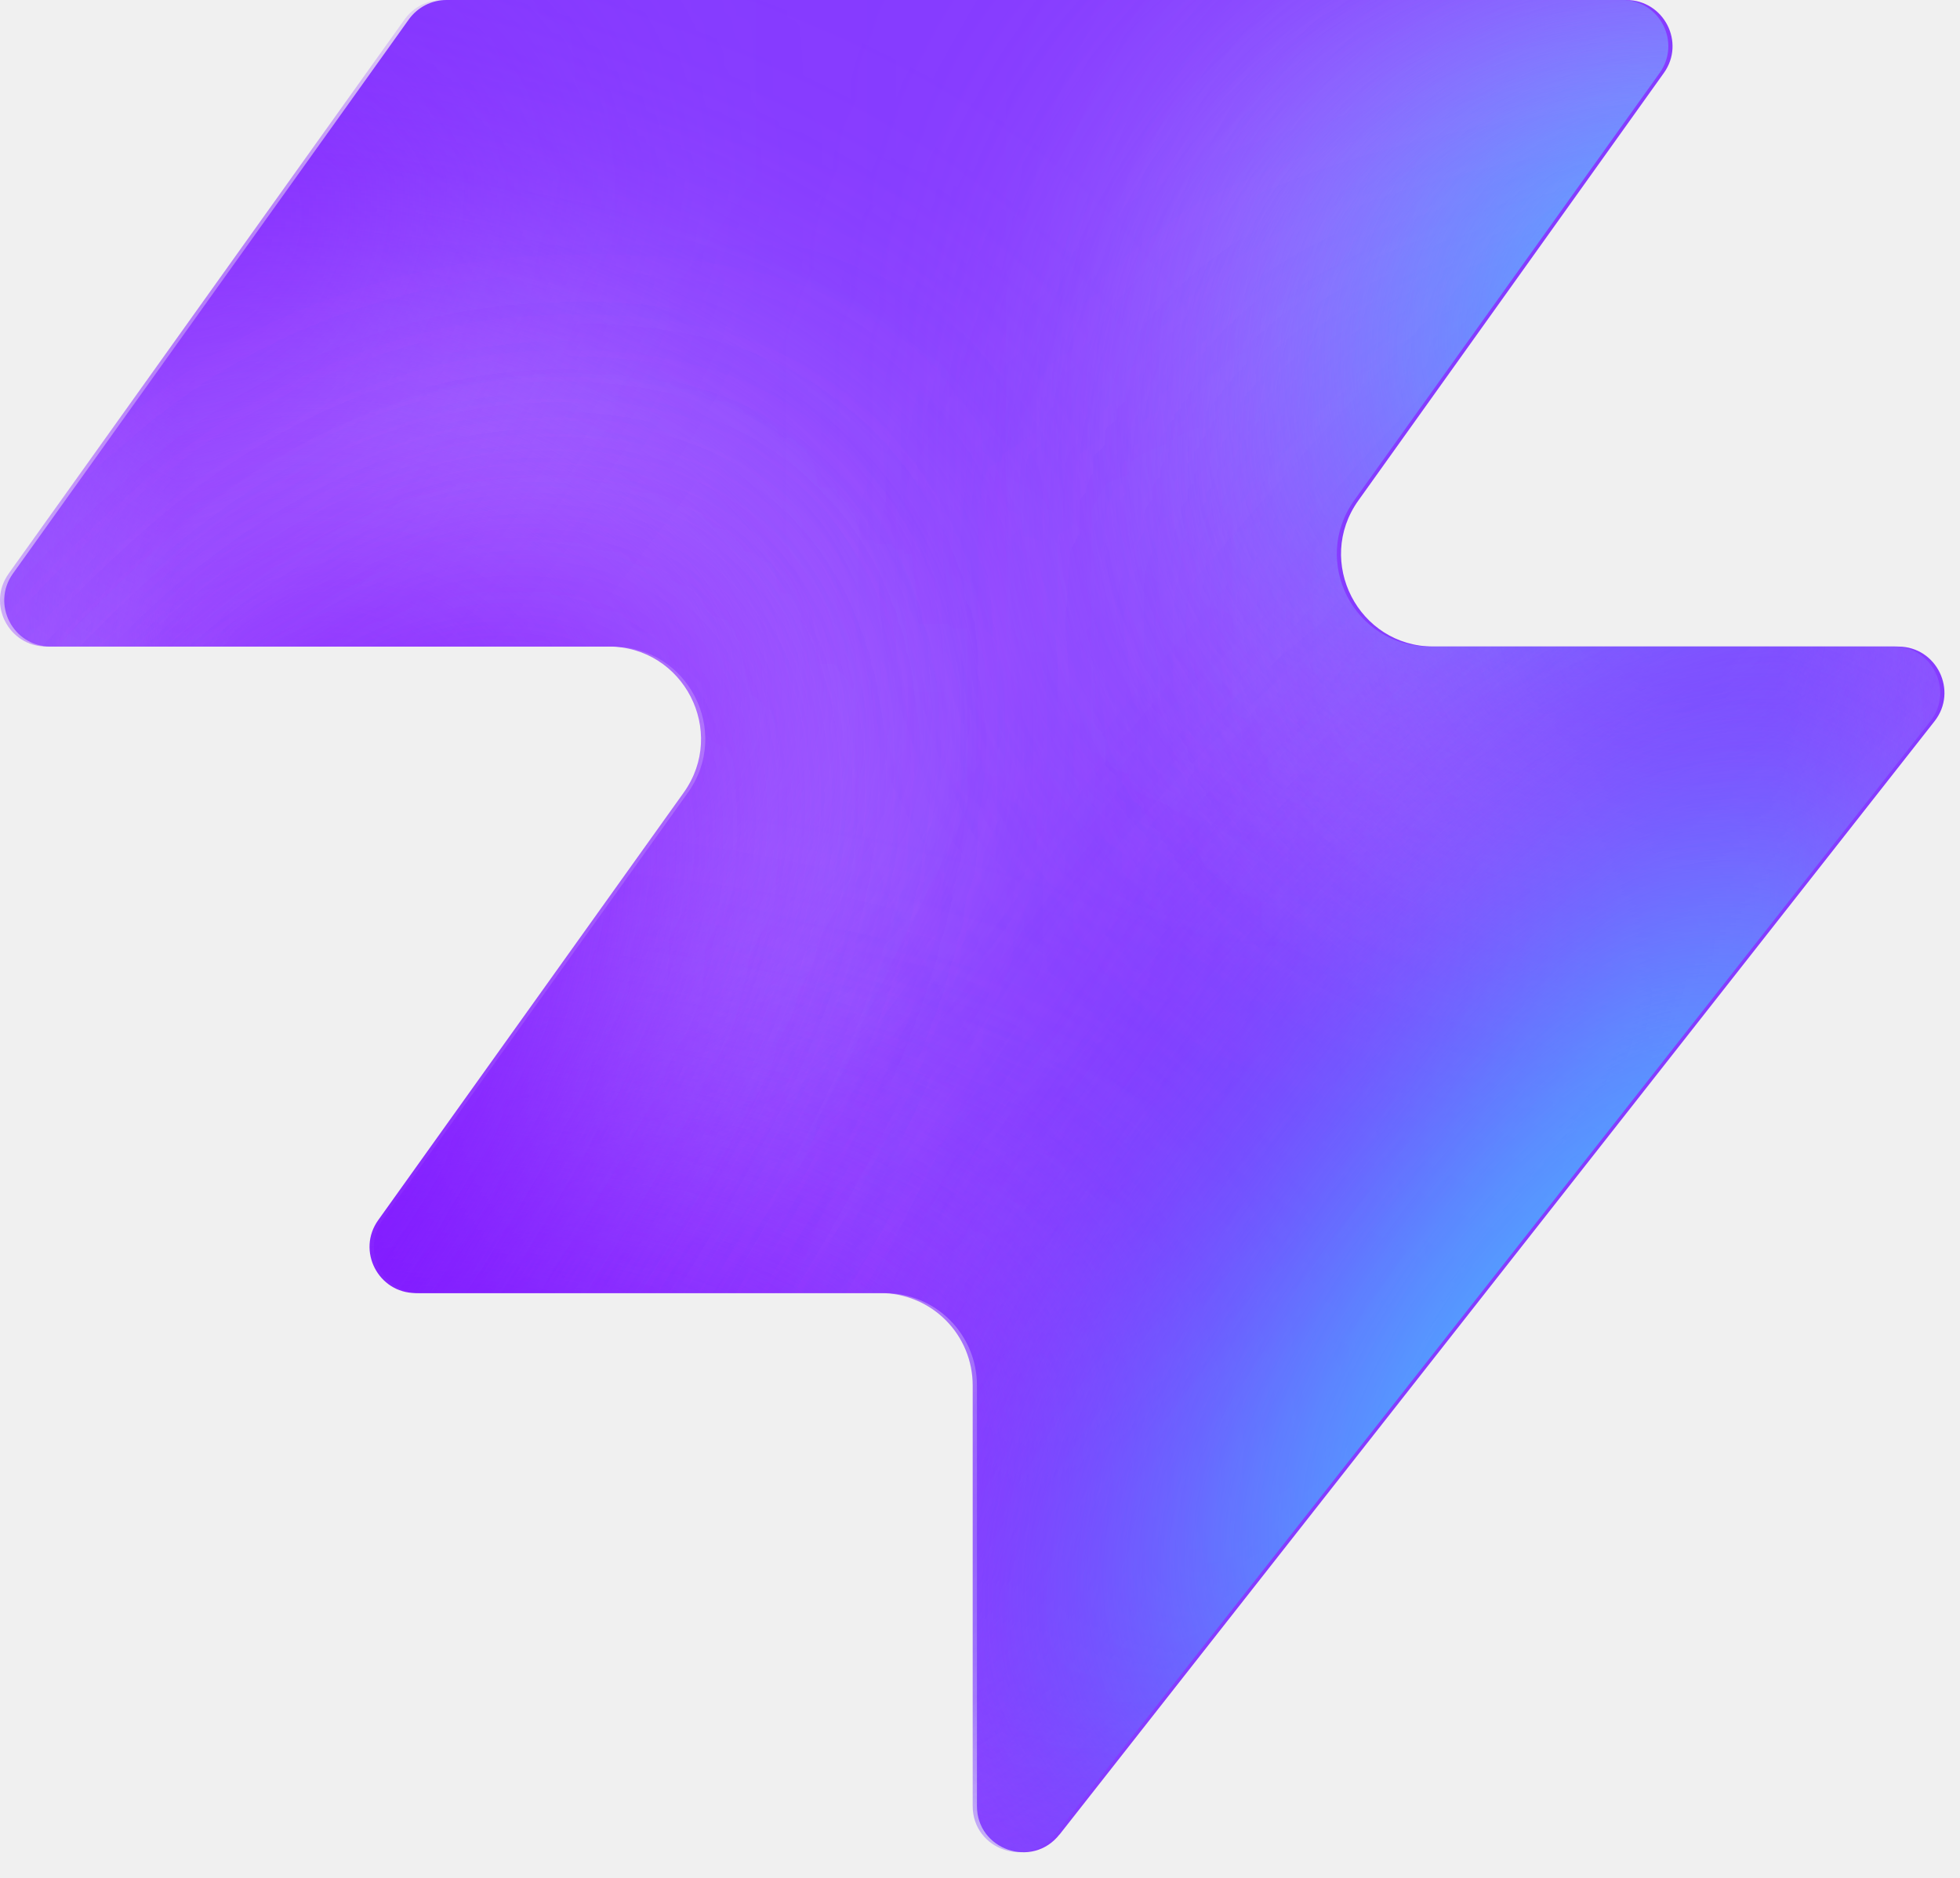
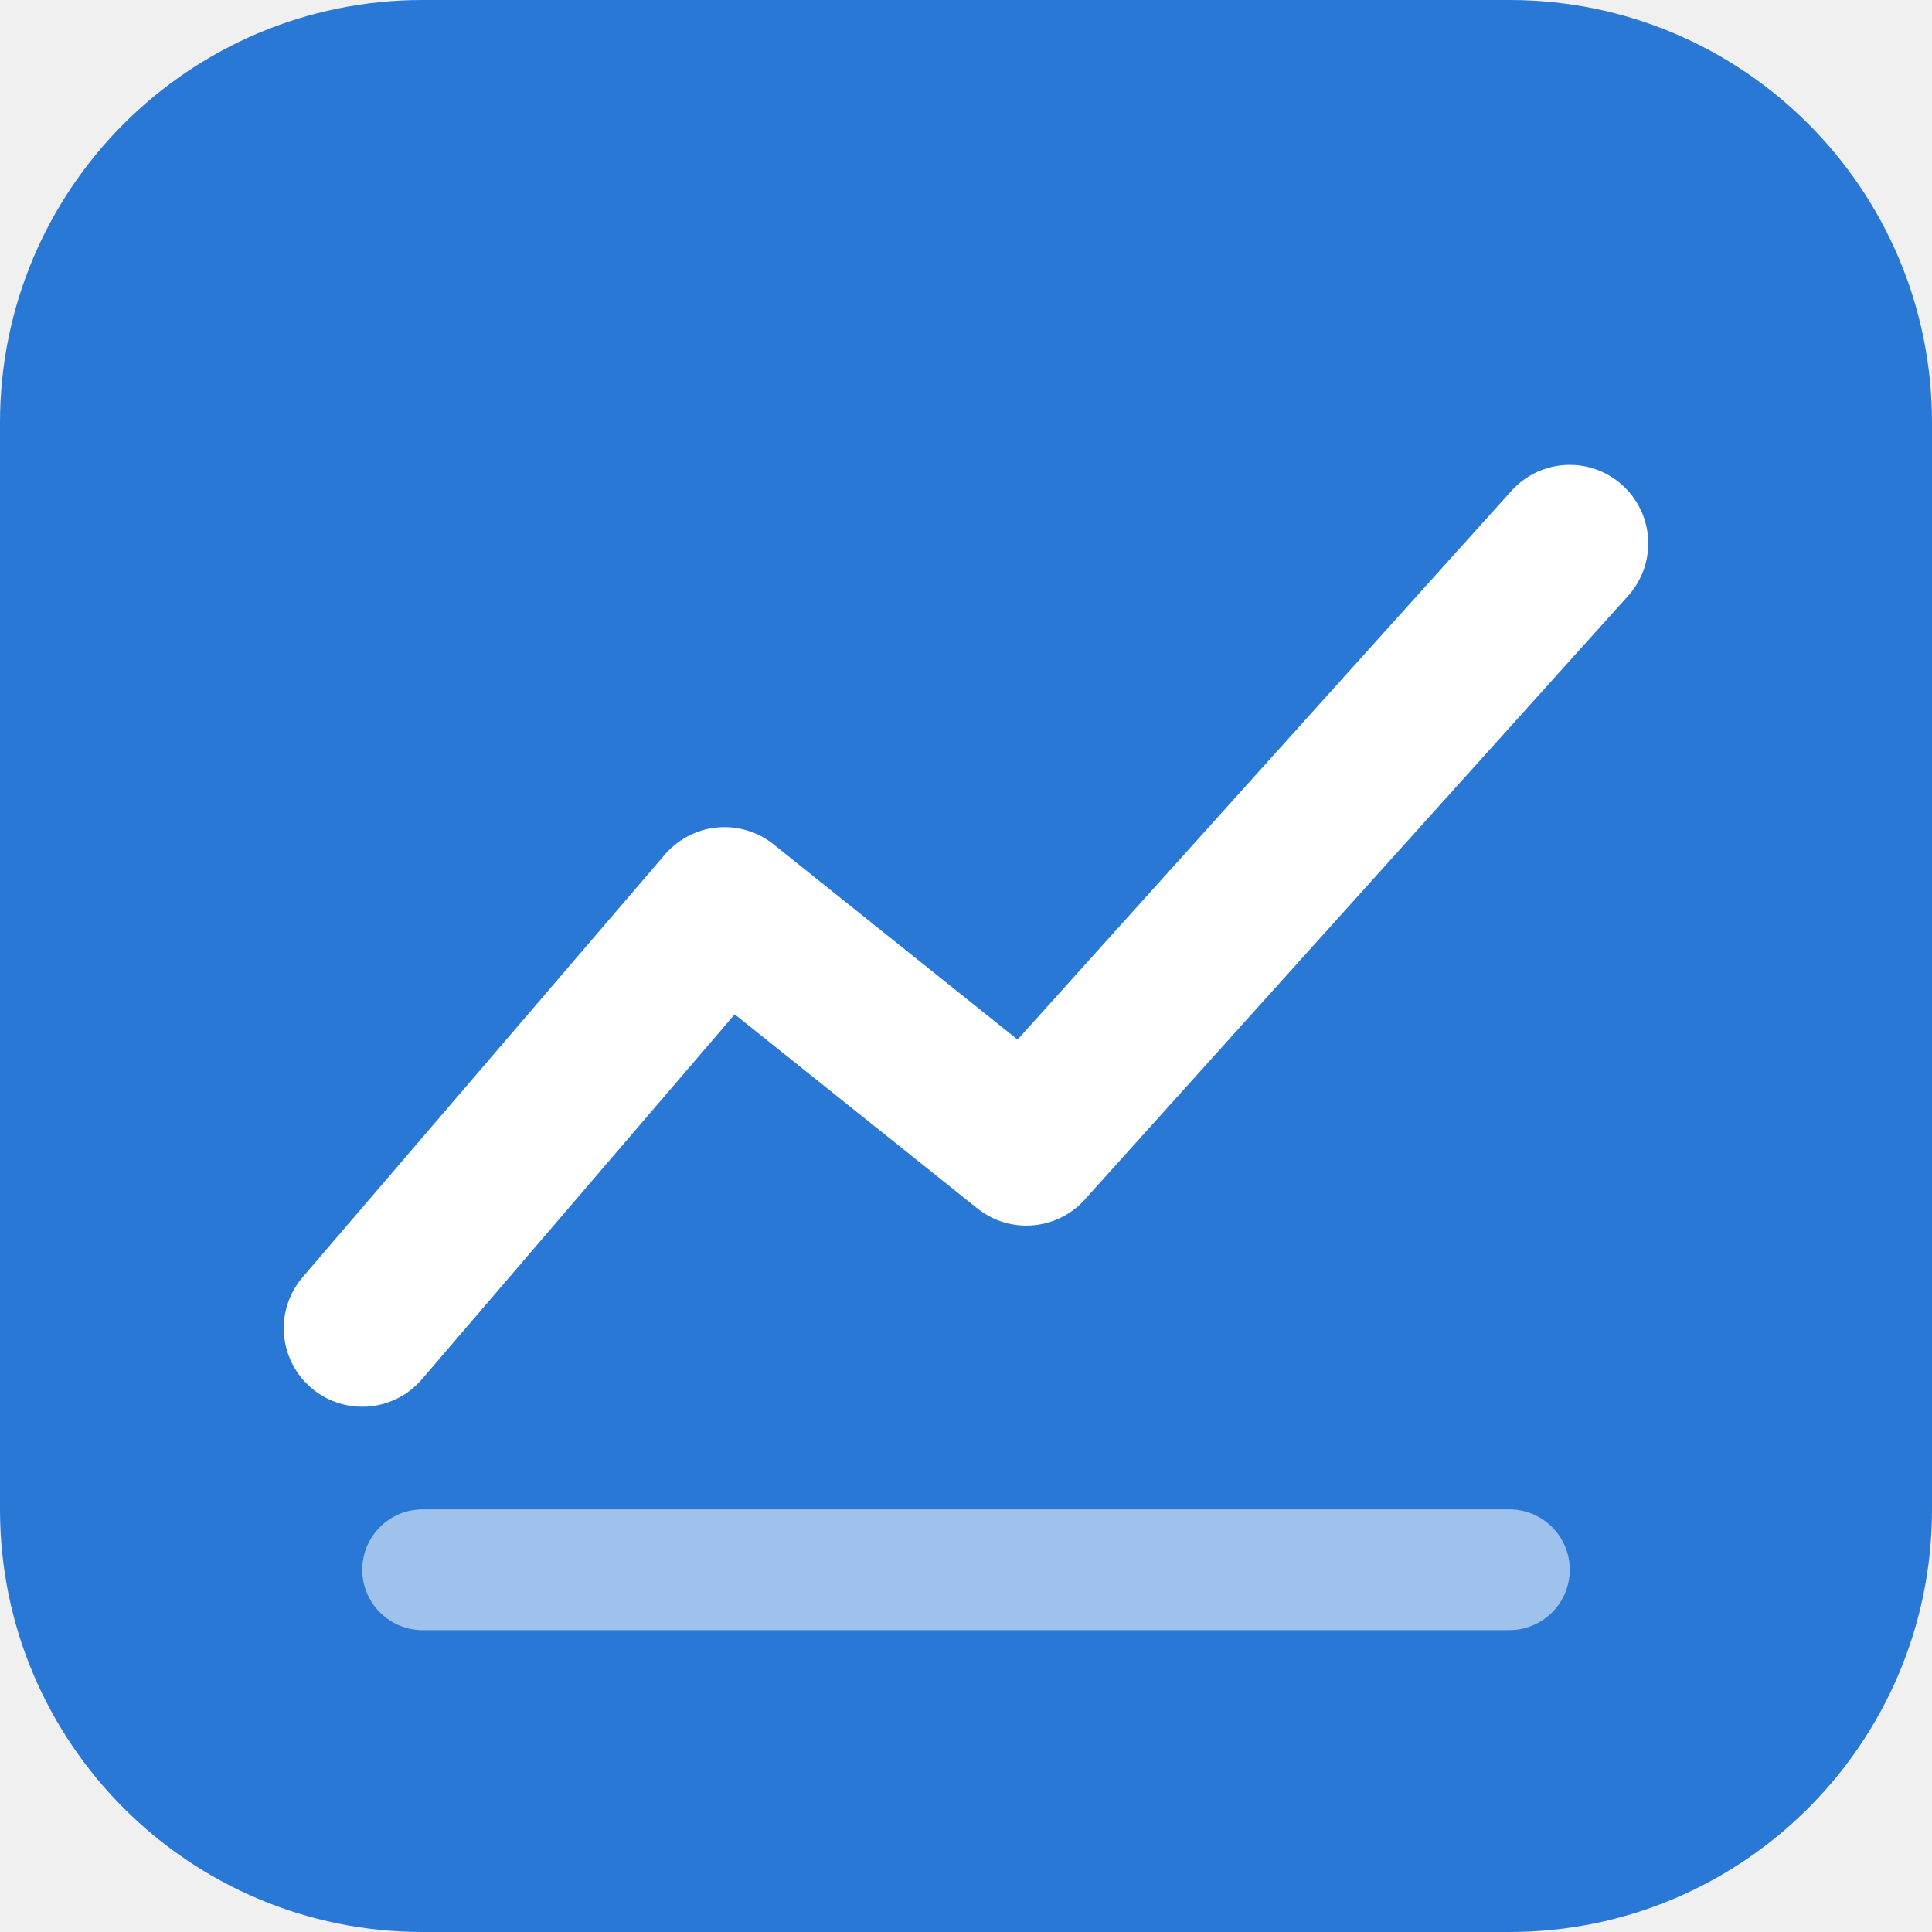
- <svg xmlns="http://www.w3.org/2000/svg" width="48" height="46" fill="none" viewBox="0 0 48 46">
-   <path fill="#863bff" d="M25.946 44.938c-.664.845-2.021.375-2.021-.698V33.937a2.26 2.26 0 0 0-2.262-2.262H10.287c-.92 0-1.456-1.04-.92-1.788l7.48-10.471c1.07-1.497 0-3.578-1.842-3.578H1.237c-.92 0-1.456-1.04-.92-1.788L10.013.474c.214-.297.556-.474.92-.474h28.894c.92 0 1.456 1.04.92 1.788l-7.48 10.471c-1.07 1.498 0 3.579 1.842 3.579h11.377c.943 0 1.473 1.088.89 1.83L25.947 44.94z" style="fill:#863bff;fill:color(display-p3 .525 .23 1);fill-opacity:1" />
-   <mask id="a" width="48" height="46" x="0" y="0" maskUnits="userSpaceOnUse" style="mask-type:alpha">
-     <path fill="#000" d="M25.842 44.938c-.664.844-2.021.375-2.021-.698V33.937a2.26 2.26 0 0 0-2.262-2.262H10.183c-.92 0-1.456-1.04-.92-1.788l7.48-10.471c1.07-1.498 0-3.579-1.842-3.579H1.133c-.92 0-1.456-1.04-.92-1.787L9.91.473c.214-.297.556-.474.92-.474h28.894c.92 0 1.456 1.04.92 1.788l-7.48 10.471c-1.07 1.498 0 3.578 1.842 3.578h11.377c.943 0 1.473 1.088.89 1.832L25.843 44.94z" style="fill:#000;fill-opacity:1" />
-   </mask>
-   <g mask="url(#a)">
-     <g filter="url(#b)">
-       <ellipse cx="5.508" cy="14.704" fill="#ede6ff" rx="5.508" ry="14.704" style="fill:#ede6ff;fill:color(display-p3 .927 .903 1);fill-opacity:1" transform="matrix(.00324 1 1 -.00324 -4.47 31.516)" />
-     </g>
-     <g filter="url(#c)">
-       <ellipse cx="10.399" cy="29.851" fill="#ede6ff" rx="10.399" ry="29.851" style="fill:#ede6ff;fill:color(display-p3 .927 .903 1);fill-opacity:1" transform="matrix(.00324 1 1 -.00324 -39.328 7.883)" />
-     </g>
-     <g filter="url(#d)">
-       <ellipse cx="5.508" cy="30.487" fill="#7e14ff" rx="5.508" ry="30.487" style="fill:#7e14ff;fill:color(display-p3 .492 .077 1);fill-opacity:1" transform="rotate(89.814 -25.913 -14.639)scale(1 -1)" />
-     </g>
-     <g filter="url(#e)">
-       <ellipse cx="5.508" cy="30.599" fill="#7e14ff" rx="5.508" ry="30.599" style="fill:#7e14ff;fill:color(display-p3 .492 .077 1);fill-opacity:1" transform="rotate(89.814 -32.644 -3.334)scale(1 -1)" />
-     </g>
-     <g filter="url(#f)">
-       <ellipse cx="5.508" cy="30.599" fill="#7e14ff" rx="5.508" ry="30.599" style="fill:#7e14ff;fill:color(display-p3 .492 .077 1);fill-opacity:1" transform="matrix(.00324 1 1 -.00324 -34.34 30.47)" />
-     </g>
-     <g filter="url(#g)">
-       <ellipse cx="14.072" cy="22.078" fill="#ede6ff" rx="14.072" ry="22.078" style="fill:#ede6ff;fill:color(display-p3 .927 .903 1);fill-opacity:1" transform="rotate(93.35 24.506 48.493)scale(-1 1)" />
-     </g>
-     <g filter="url(#h)">
-       <ellipse cx="3.47" cy="21.501" fill="#7e14ff" rx="3.47" ry="21.501" style="fill:#7e14ff;fill:color(display-p3 .492 .077 1);fill-opacity:1" transform="rotate(89.009 28.708 47.59)scale(-1 1)" />
-     </g>
-     <g filter="url(#i)">
-       <ellipse cx="3.47" cy="21.501" fill="#7e14ff" rx="3.47" ry="21.501" style="fill:#7e14ff;fill:color(display-p3 .492 .077 1);fill-opacity:1" transform="rotate(89.009 28.708 47.59)scale(-1 1)" />
-     </g>
-     <g filter="url(#j)">
-       <ellipse cx=".387" cy="8.972" fill="#7e14ff" rx="4.407" ry="29.108" style="fill:#7e14ff;fill:color(display-p3 .492 .077 1);fill-opacity:1" transform="rotate(39.51 .387 8.972)" />
-     </g>
-     <g filter="url(#k)">
-       <ellipse cx="47.523" cy="-6.092" fill="#7e14ff" rx="4.407" ry="29.108" style="fill:#7e14ff;fill:color(display-p3 .492 .077 1);fill-opacity:1" transform="rotate(37.892 47.523 -6.092)" />
-     </g>
-     <g filter="url(#l)">
-       <ellipse cx="41.412" cy="6.333" fill="#47bfff" rx="5.971" ry="9.665" style="fill:#47bfff;fill:color(display-p3 .28 .748 1);fill-opacity:1" transform="rotate(37.892 41.412 6.333)" />
-     </g>
-     <g filter="url(#m)">
-       <ellipse cx="-1.879" cy="38.332" fill="#7e14ff" rx="4.407" ry="29.108" style="fill:#7e14ff;fill:color(display-p3 .492 .077 1);fill-opacity:1" transform="rotate(37.892 -1.88 38.332)" />
-     </g>
-     <g filter="url(#n)">
-       <ellipse cx="-1.879" cy="38.332" fill="#7e14ff" rx="4.407" ry="29.108" style="fill:#7e14ff;fill:color(display-p3 .492 .077 1);fill-opacity:1" transform="rotate(37.892 -1.88 38.332)" />
-     </g>
-     <g filter="url(#o)">
-       <ellipse cx="35.651" cy="29.907" fill="#7e14ff" rx="4.407" ry="29.108" style="fill:#7e14ff;fill:color(display-p3 .492 .077 1);fill-opacity:1" transform="rotate(37.892 35.651 29.907)" />
-     </g>
-     <g filter="url(#p)">
-       <ellipse cx="38.418" cy="32.4" fill="#47bfff" rx="5.971" ry="15.297" style="fill:#47bfff;fill:color(display-p3 .28 .748 1);fill-opacity:1" transform="rotate(37.892 38.418 32.4)" />
-     </g>
-   </g>
-   <defs>
-     <filter id="b" width="60.045" height="41.654" x="-19.77" y="16.149" color-interpolation-filters="sRGB" filterUnits="userSpaceOnUse">
-       <feFlood flood-opacity="0" result="BackgroundImageFix" />
-       <feBlend in="SourceGraphic" in2="BackgroundImageFix" result="shape" />
-       <feGaussianBlur result="effect1_foregroundBlur_2002_17158" stdDeviation="7.659" />
-     </filter>
-     <filter id="c" width="90.34" height="51.437" x="-54.613" y="-7.533" color-interpolation-filters="sRGB" filterUnits="userSpaceOnUse">
-       <feFlood flood-opacity="0" result="BackgroundImageFix" />
-       <feBlend in="SourceGraphic" in2="BackgroundImageFix" result="shape" />
-       <feGaussianBlur result="effect1_foregroundBlur_2002_17158" stdDeviation="7.659" />
-     </filter>
-     <filter id="d" width="79.355" height="29.4" x="-49.64" y="2.03" color-interpolation-filters="sRGB" filterUnits="userSpaceOnUse">
-       <feFlood flood-opacity="0" result="BackgroundImageFix" />
-       <feBlend in="SourceGraphic" in2="BackgroundImageFix" result="shape" />
-       <feGaussianBlur result="effect1_foregroundBlur_2002_17158" stdDeviation="4.596" />
-     </filter>
-     <filter id="e" width="79.579" height="29.4" x="-45.045" y="20.029" color-interpolation-filters="sRGB" filterUnits="userSpaceOnUse">
-       <feFlood flood-opacity="0" result="BackgroundImageFix" />
-       <feBlend in="SourceGraphic" in2="BackgroundImageFix" result="shape" />
-       <feGaussianBlur result="effect1_foregroundBlur_2002_17158" stdDeviation="4.596" />
-     </filter>
-     <filter id="f" width="79.579" height="29.4" x="-43.513" y="21.178" color-interpolation-filters="sRGB" filterUnits="userSpaceOnUse">
-       <feFlood flood-opacity="0" result="BackgroundImageFix" />
-       <feBlend in="SourceGraphic" in2="BackgroundImageFix" result="shape" />
-       <feGaussianBlur result="effect1_foregroundBlur_2002_17158" stdDeviation="4.596" />
-     </filter>
-     <filter id="g" width="74.749" height="58.852" x="15.756" y="-17.901" color-interpolation-filters="sRGB" filterUnits="userSpaceOnUse">
-       <feFlood flood-opacity="0" result="BackgroundImageFix" />
-       <feBlend in="SourceGraphic" in2="BackgroundImageFix" result="shape" />
-       <feGaussianBlur result="effect1_foregroundBlur_2002_17158" stdDeviation="7.659" />
-     </filter>
-     <filter id="h" width="61.377" height="25.362" x="23.548" y="2.284" color-interpolation-filters="sRGB" filterUnits="userSpaceOnUse">
-       <feFlood flood-opacity="0" result="BackgroundImageFix" />
-       <feBlend in="SourceGraphic" in2="BackgroundImageFix" result="shape" />
-       <feGaussianBlur result="effect1_foregroundBlur_2002_17158" stdDeviation="4.596" />
-     </filter>
-     <filter id="i" width="61.377" height="25.362" x="23.548" y="2.284" color-interpolation-filters="sRGB" filterUnits="userSpaceOnUse">
-       <feFlood flood-opacity="0" result="BackgroundImageFix" />
-       <feBlend in="SourceGraphic" in2="BackgroundImageFix" result="shape" />
-       <feGaussianBlur result="effect1_foregroundBlur_2002_17158" stdDeviation="4.596" />
-     </filter>
-     <filter id="j" width="56.045" height="63.649" x="-27.636" y="-22.853" color-interpolation-filters="sRGB" filterUnits="userSpaceOnUse">
-       <feFlood flood-opacity="0" result="BackgroundImageFix" />
-       <feBlend in="SourceGraphic" in2="BackgroundImageFix" result="shape" />
-       <feGaussianBlur result="effect1_foregroundBlur_2002_17158" stdDeviation="4.596" />
-     </filter>
-     <filter id="k" width="54.814" height="64.646" x="20.116" y="-38.415" color-interpolation-filters="sRGB" filterUnits="userSpaceOnUse">
-       <feFlood flood-opacity="0" result="BackgroundImageFix" />
-       <feBlend in="SourceGraphic" in2="BackgroundImageFix" result="shape" />
-       <feGaussianBlur result="effect1_foregroundBlur_2002_17158" stdDeviation="4.596" />
-     </filter>
-     <filter id="l" width="33.541" height="35.313" x="24.641" y="-11.323" color-interpolation-filters="sRGB" filterUnits="userSpaceOnUse">
-       <feFlood flood-opacity="0" result="BackgroundImageFix" />
-       <feBlend in="SourceGraphic" in2="BackgroundImageFix" result="shape" />
-       <feGaussianBlur result="effect1_foregroundBlur_2002_17158" stdDeviation="4.596" />
-     </filter>
-     <filter id="m" width="54.814" height="64.646" x="-29.286" y="6.009" color-interpolation-filters="sRGB" filterUnits="userSpaceOnUse">
-       <feFlood flood-opacity="0" result="BackgroundImageFix" />
-       <feBlend in="SourceGraphic" in2="BackgroundImageFix" result="shape" />
-       <feGaussianBlur result="effect1_foregroundBlur_2002_17158" stdDeviation="4.596" />
-     </filter>
-     <filter id="n" width="54.814" height="64.646" x="-29.286" y="6.009" color-interpolation-filters="sRGB" filterUnits="userSpaceOnUse">
-       <feFlood flood-opacity="0" result="BackgroundImageFix" />
-       <feBlend in="SourceGraphic" in2="BackgroundImageFix" result="shape" />
-       <feGaussianBlur result="effect1_foregroundBlur_2002_17158" stdDeviation="4.596" />
-     </filter>
-     <filter id="o" width="54.814" height="64.646" x="8.244" y="-2.416" color-interpolation-filters="sRGB" filterUnits="userSpaceOnUse">
-       <feFlood flood-opacity="0" result="BackgroundImageFix" />
-       <feBlend in="SourceGraphic" in2="BackgroundImageFix" result="shape" />
-       <feGaussianBlur result="effect1_foregroundBlur_2002_17158" stdDeviation="4.596" />
-     </filter>
-     <filter id="p" width="39.409" height="43.623" x="18.713" y="10.588" color-interpolation-filters="sRGB" filterUnits="userSpaceOnUse">
-       <feFlood flood-opacity="0" result="BackgroundImageFix" />
-       <feBlend in="SourceGraphic" in2="BackgroundImageFix" result="shape" />
-       <feGaussianBlur result="effect1_foregroundBlur_2002_17158" stdDeviation="4.596" />
-     </filter>
-   </defs>
+ <svg xmlns="http://www.w3.org/2000/svg" viewBox="0 0 32 32" fill="none">
+   <rect width="32" height="32" rx="7" fill="#2a78d6" />
+   <path d="M6 22l6-7 5 4 9-10" stroke="#fff" stroke-width="2.6" stroke-linecap="round" stroke-linejoin="round" />
+   <path d="M7 26h18" stroke="#fff" stroke-opacity=".55" stroke-width="2" stroke-linecap="round" />
</svg>
